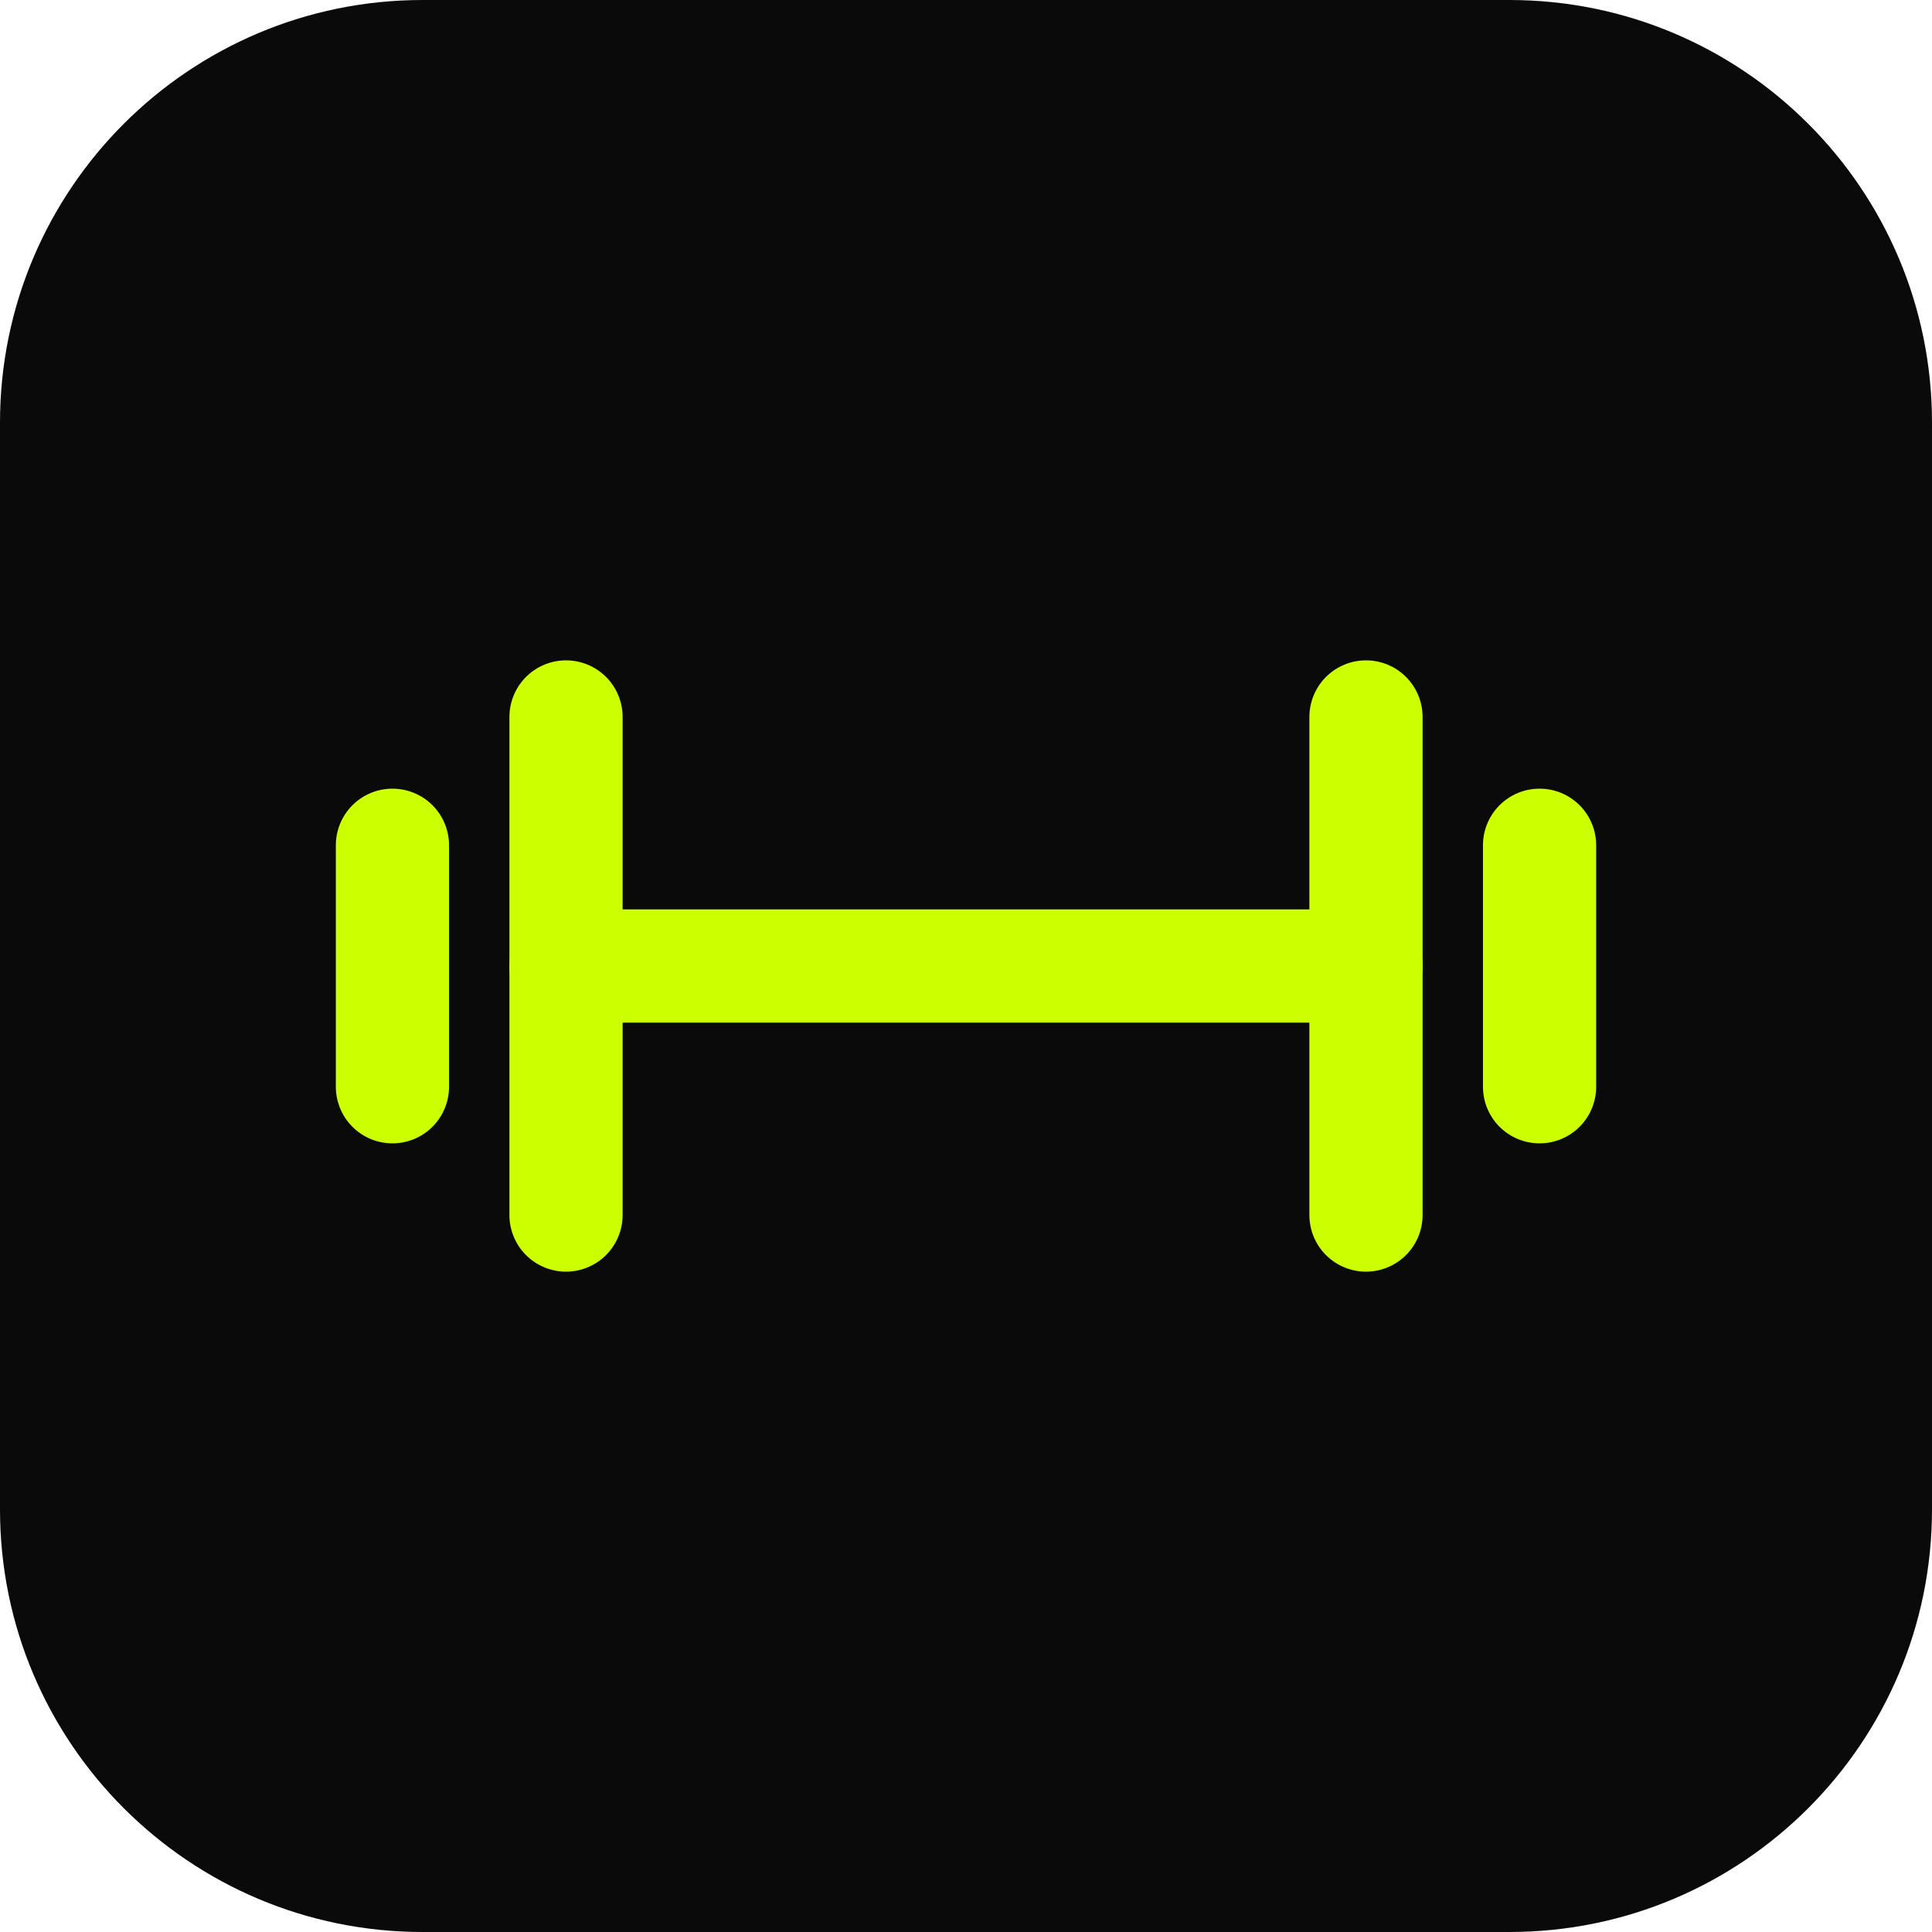
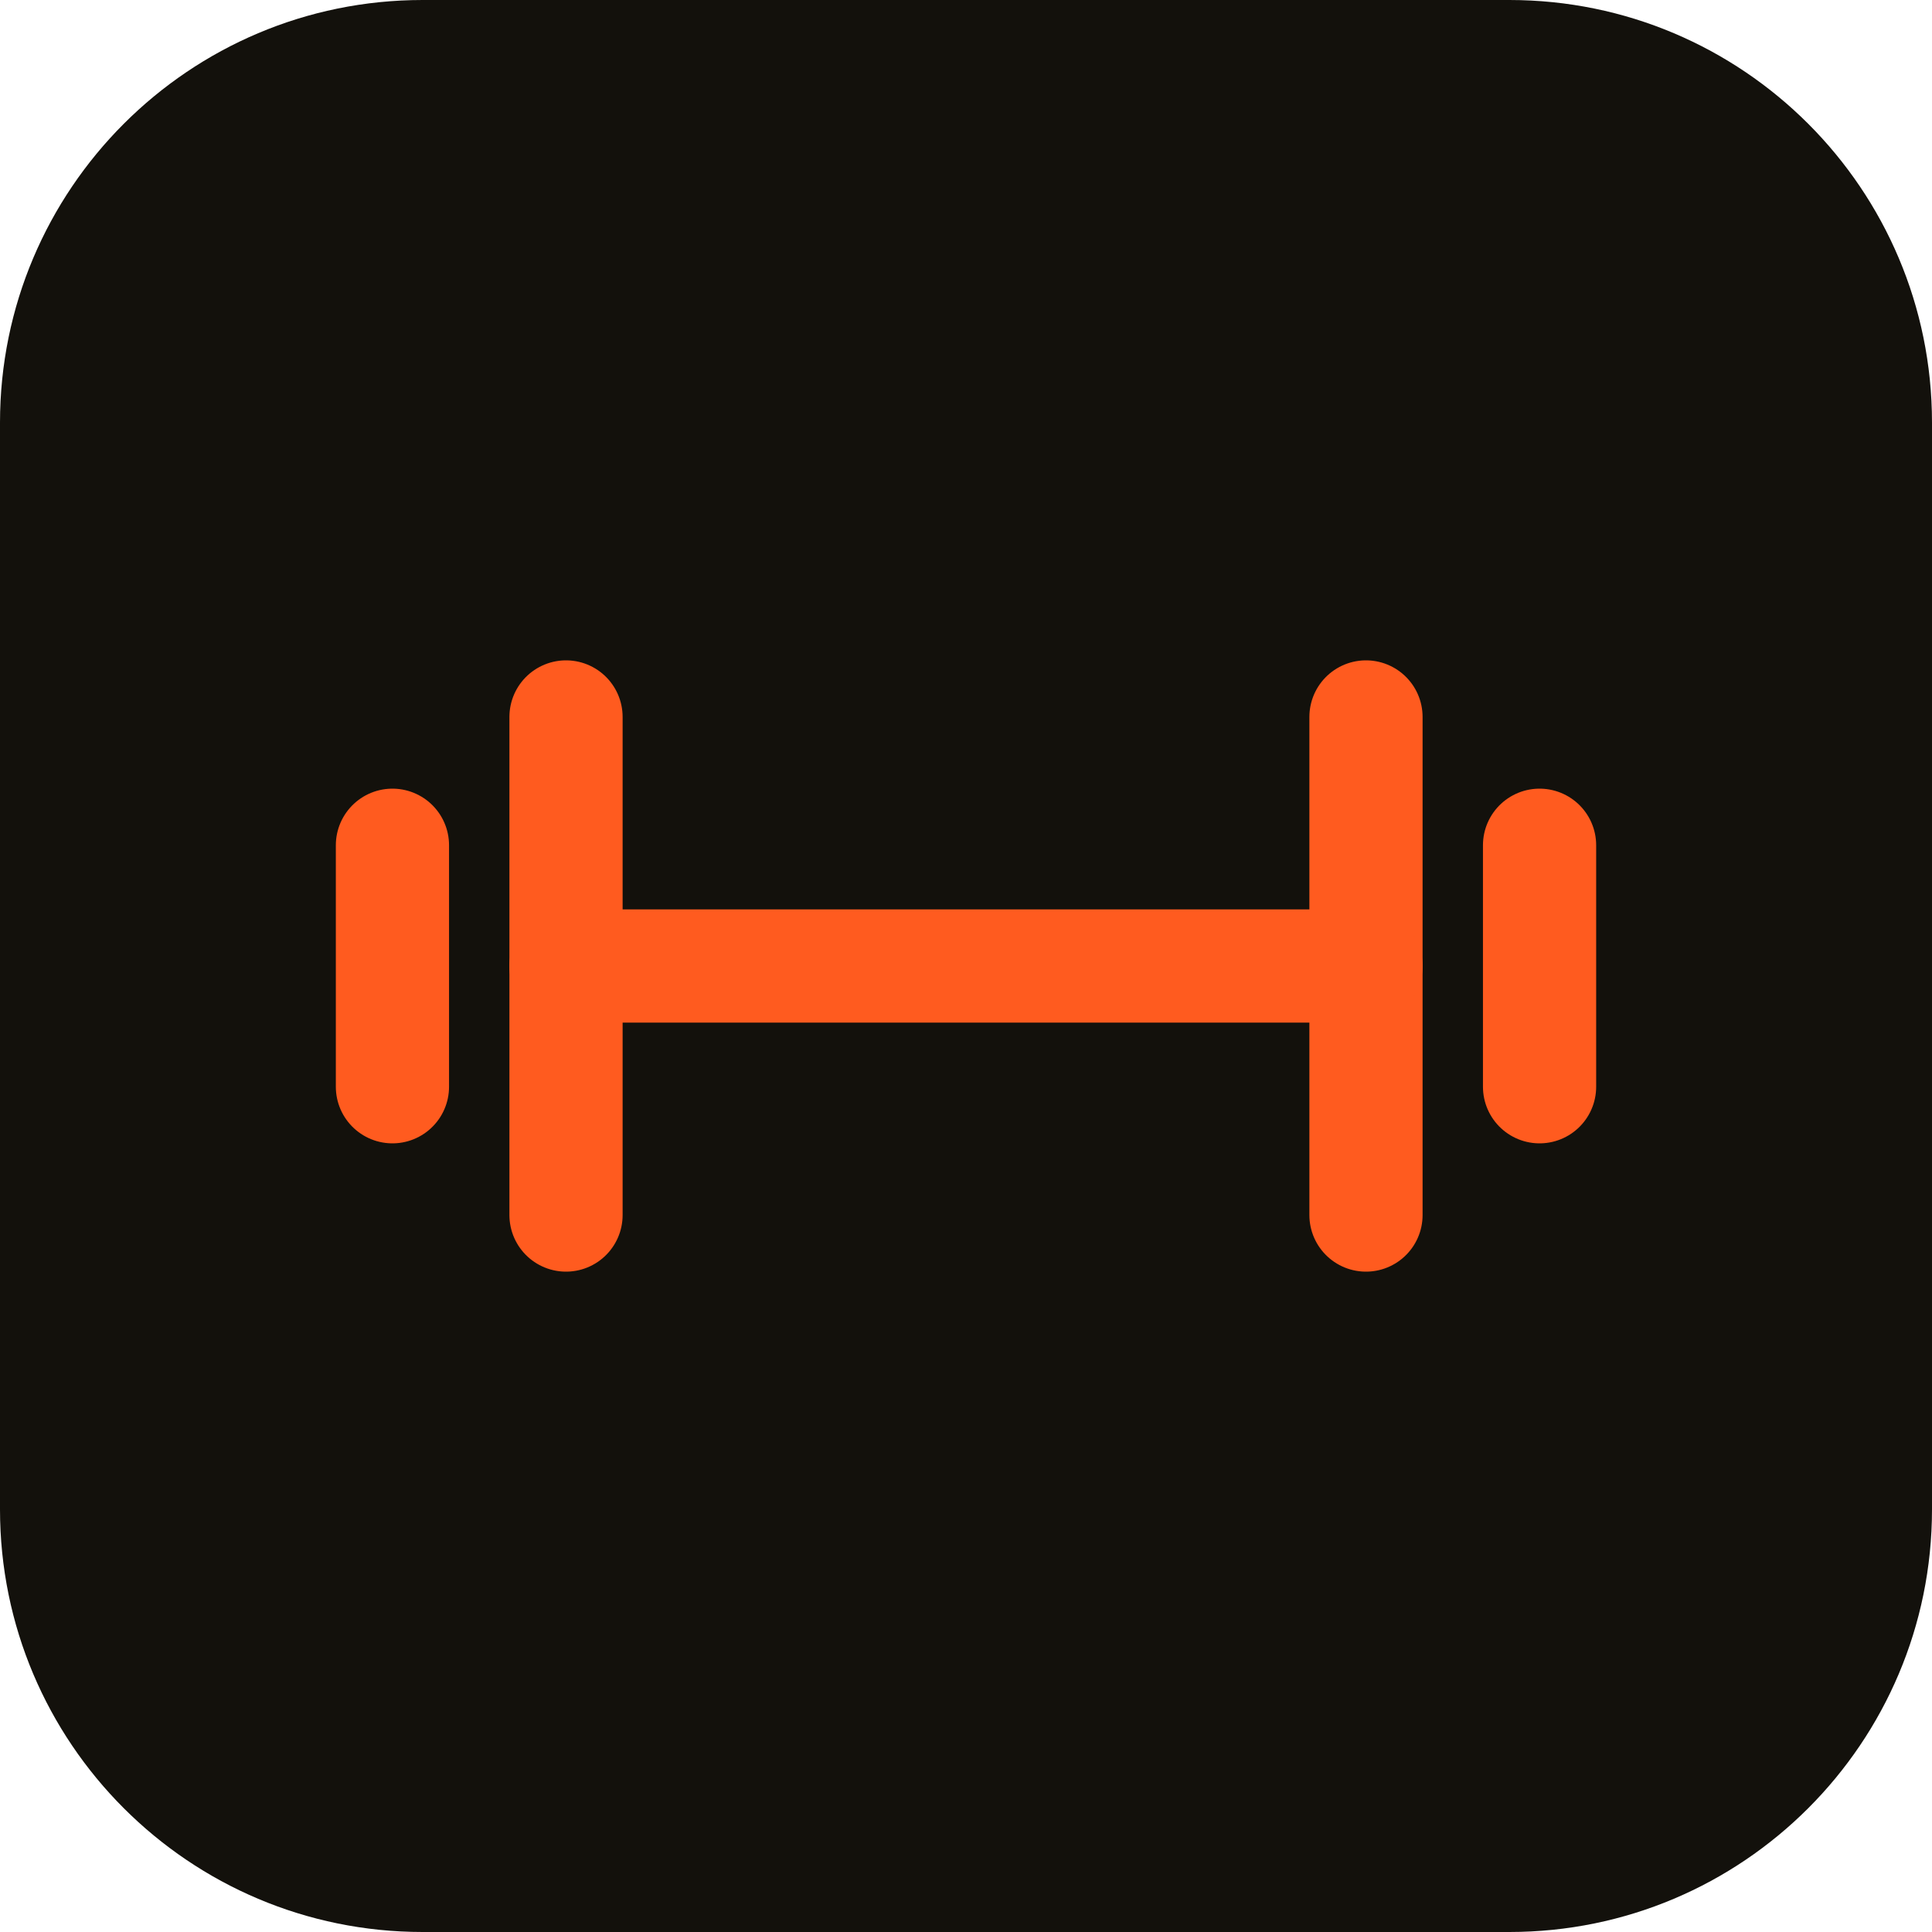
<svg xmlns="http://www.w3.org/2000/svg" width="512" height="512" viewBox="0 0 512 512">
-   <rect width="512" height="512" rx="112" fill="#0a0a0b" />
-   <g stroke="#ccff00" stroke-width="30" stroke-linecap="round" fill="none">
+   <rect width="512" height="512" rx="112" fill="#13110c" />
+   <g stroke="#ff5b1f" stroke-width="30" stroke-linecap="round" fill="none">
    <path d="M150 190v132M362 190v132" />
    <path d="M104 224v64M408 224v64" />
    <path d="M150 256h212" />
  </g>
</svg>
